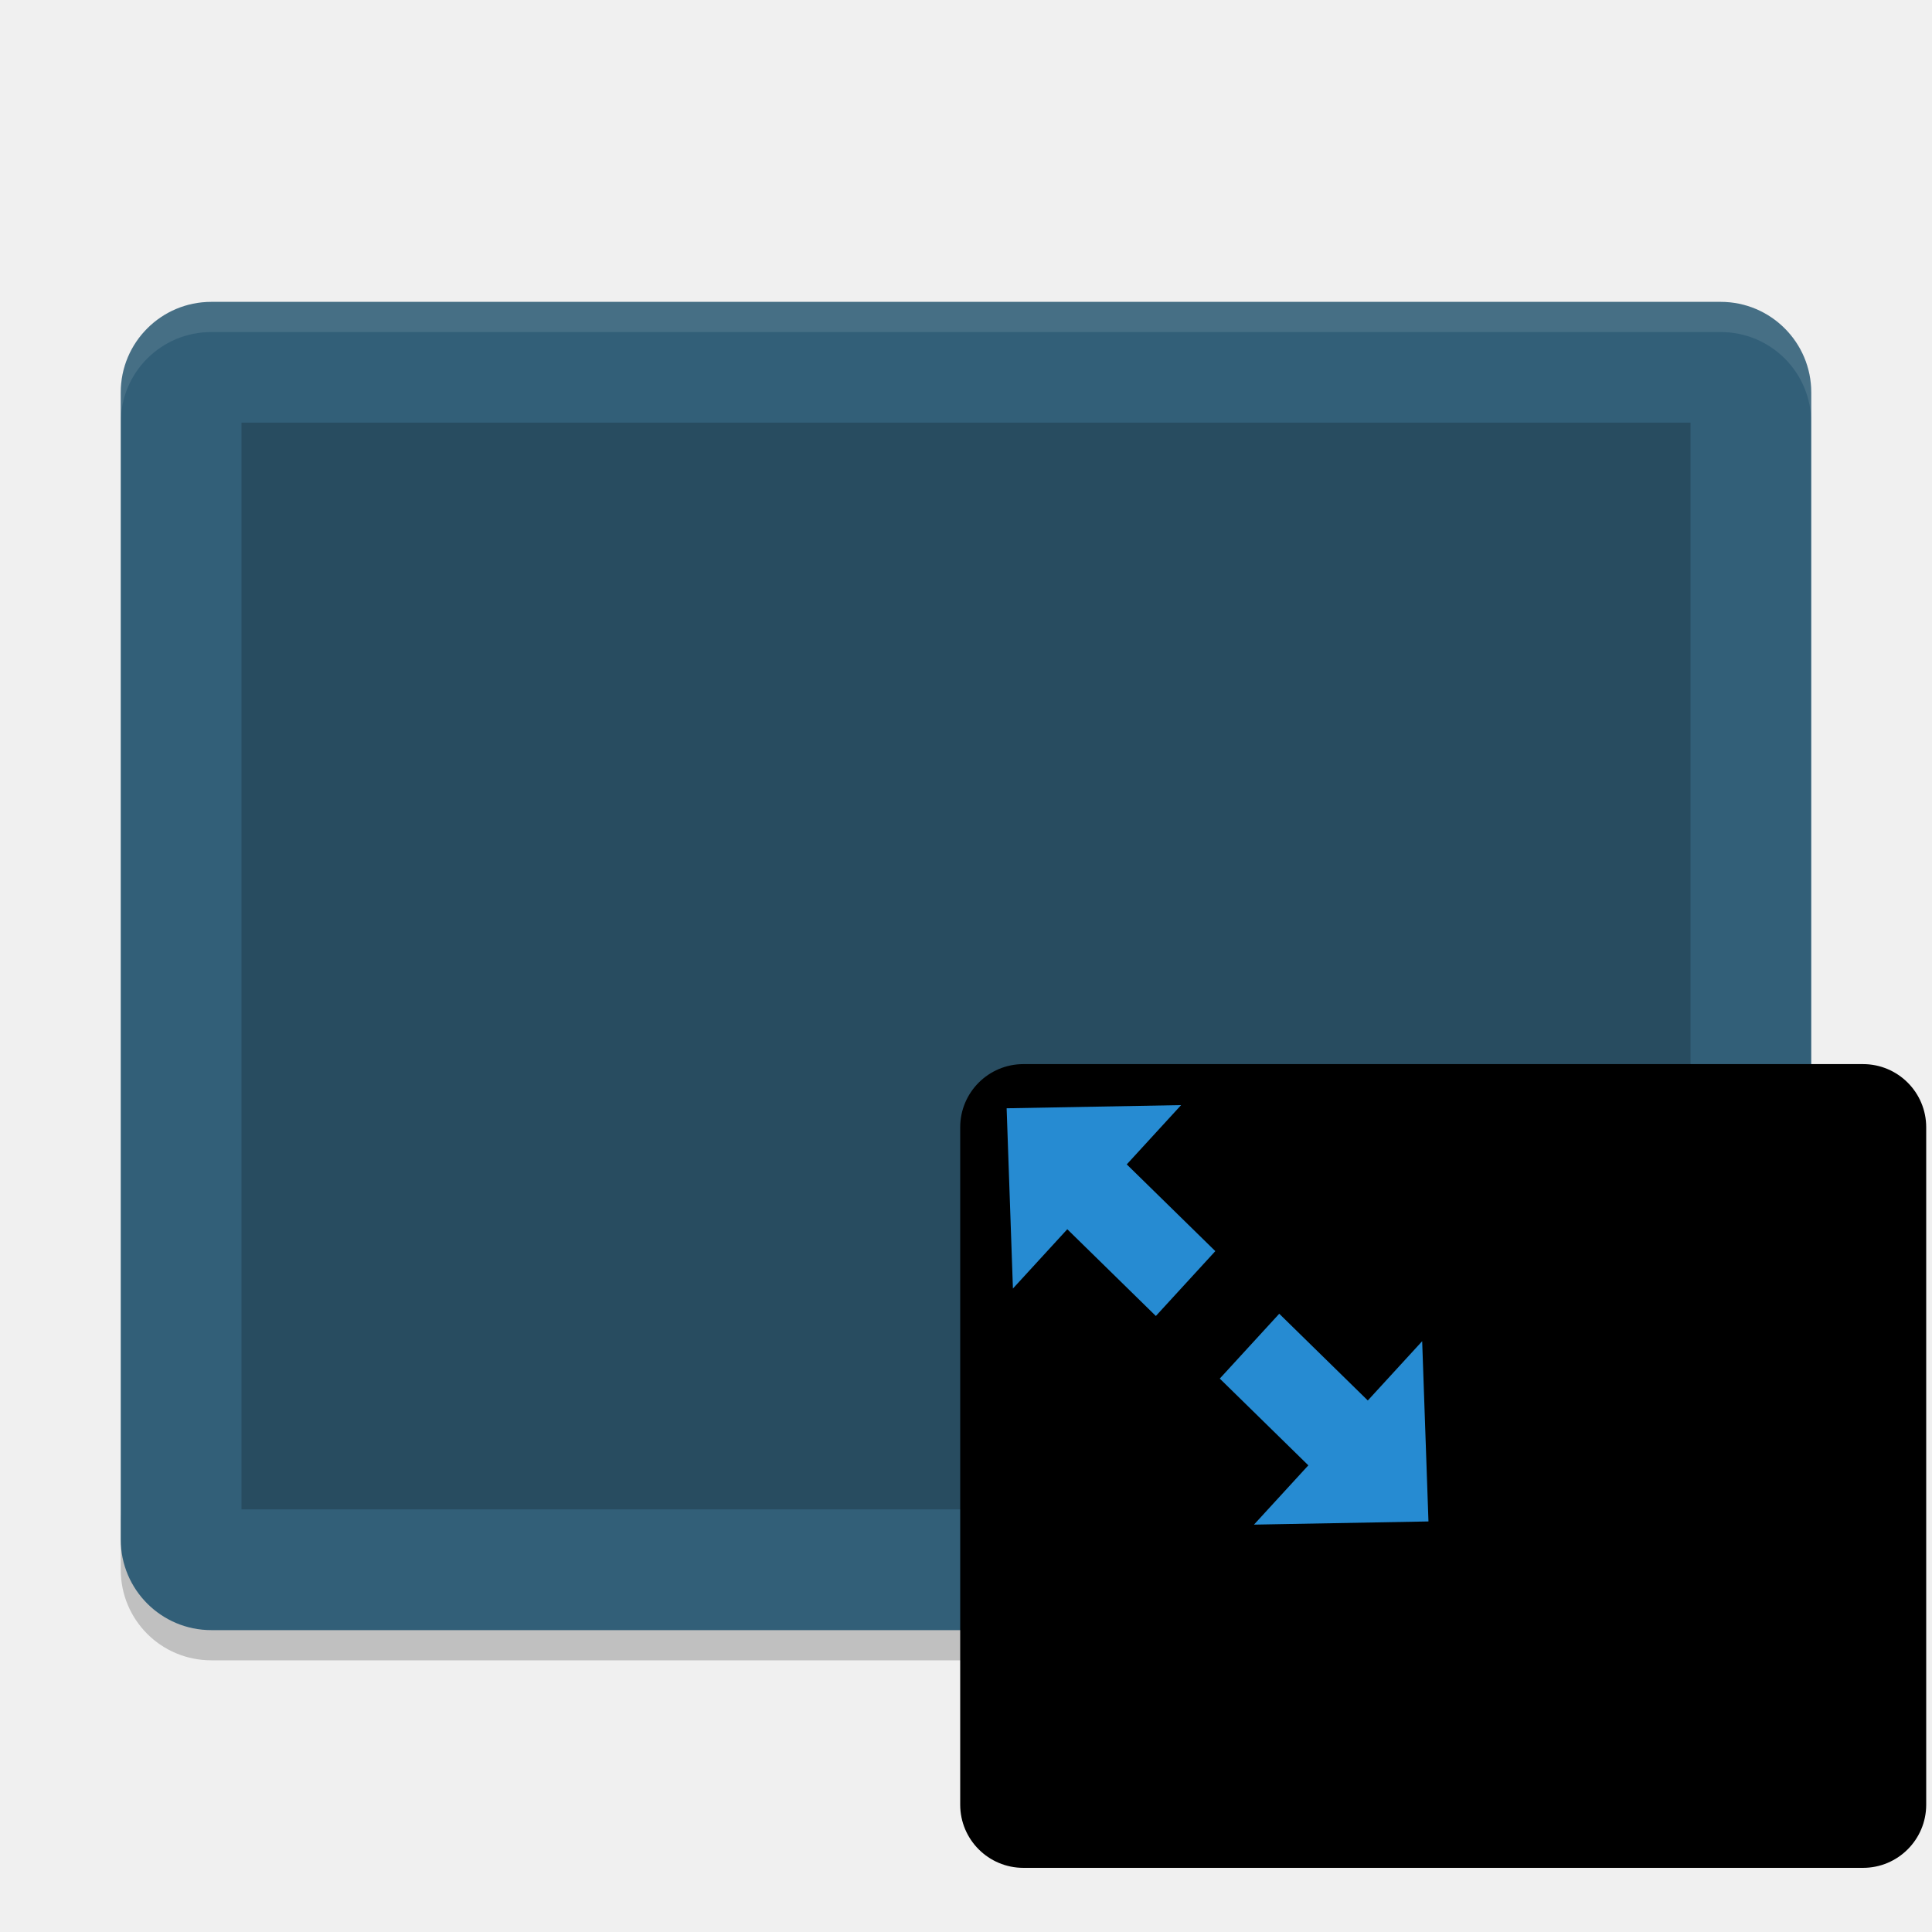
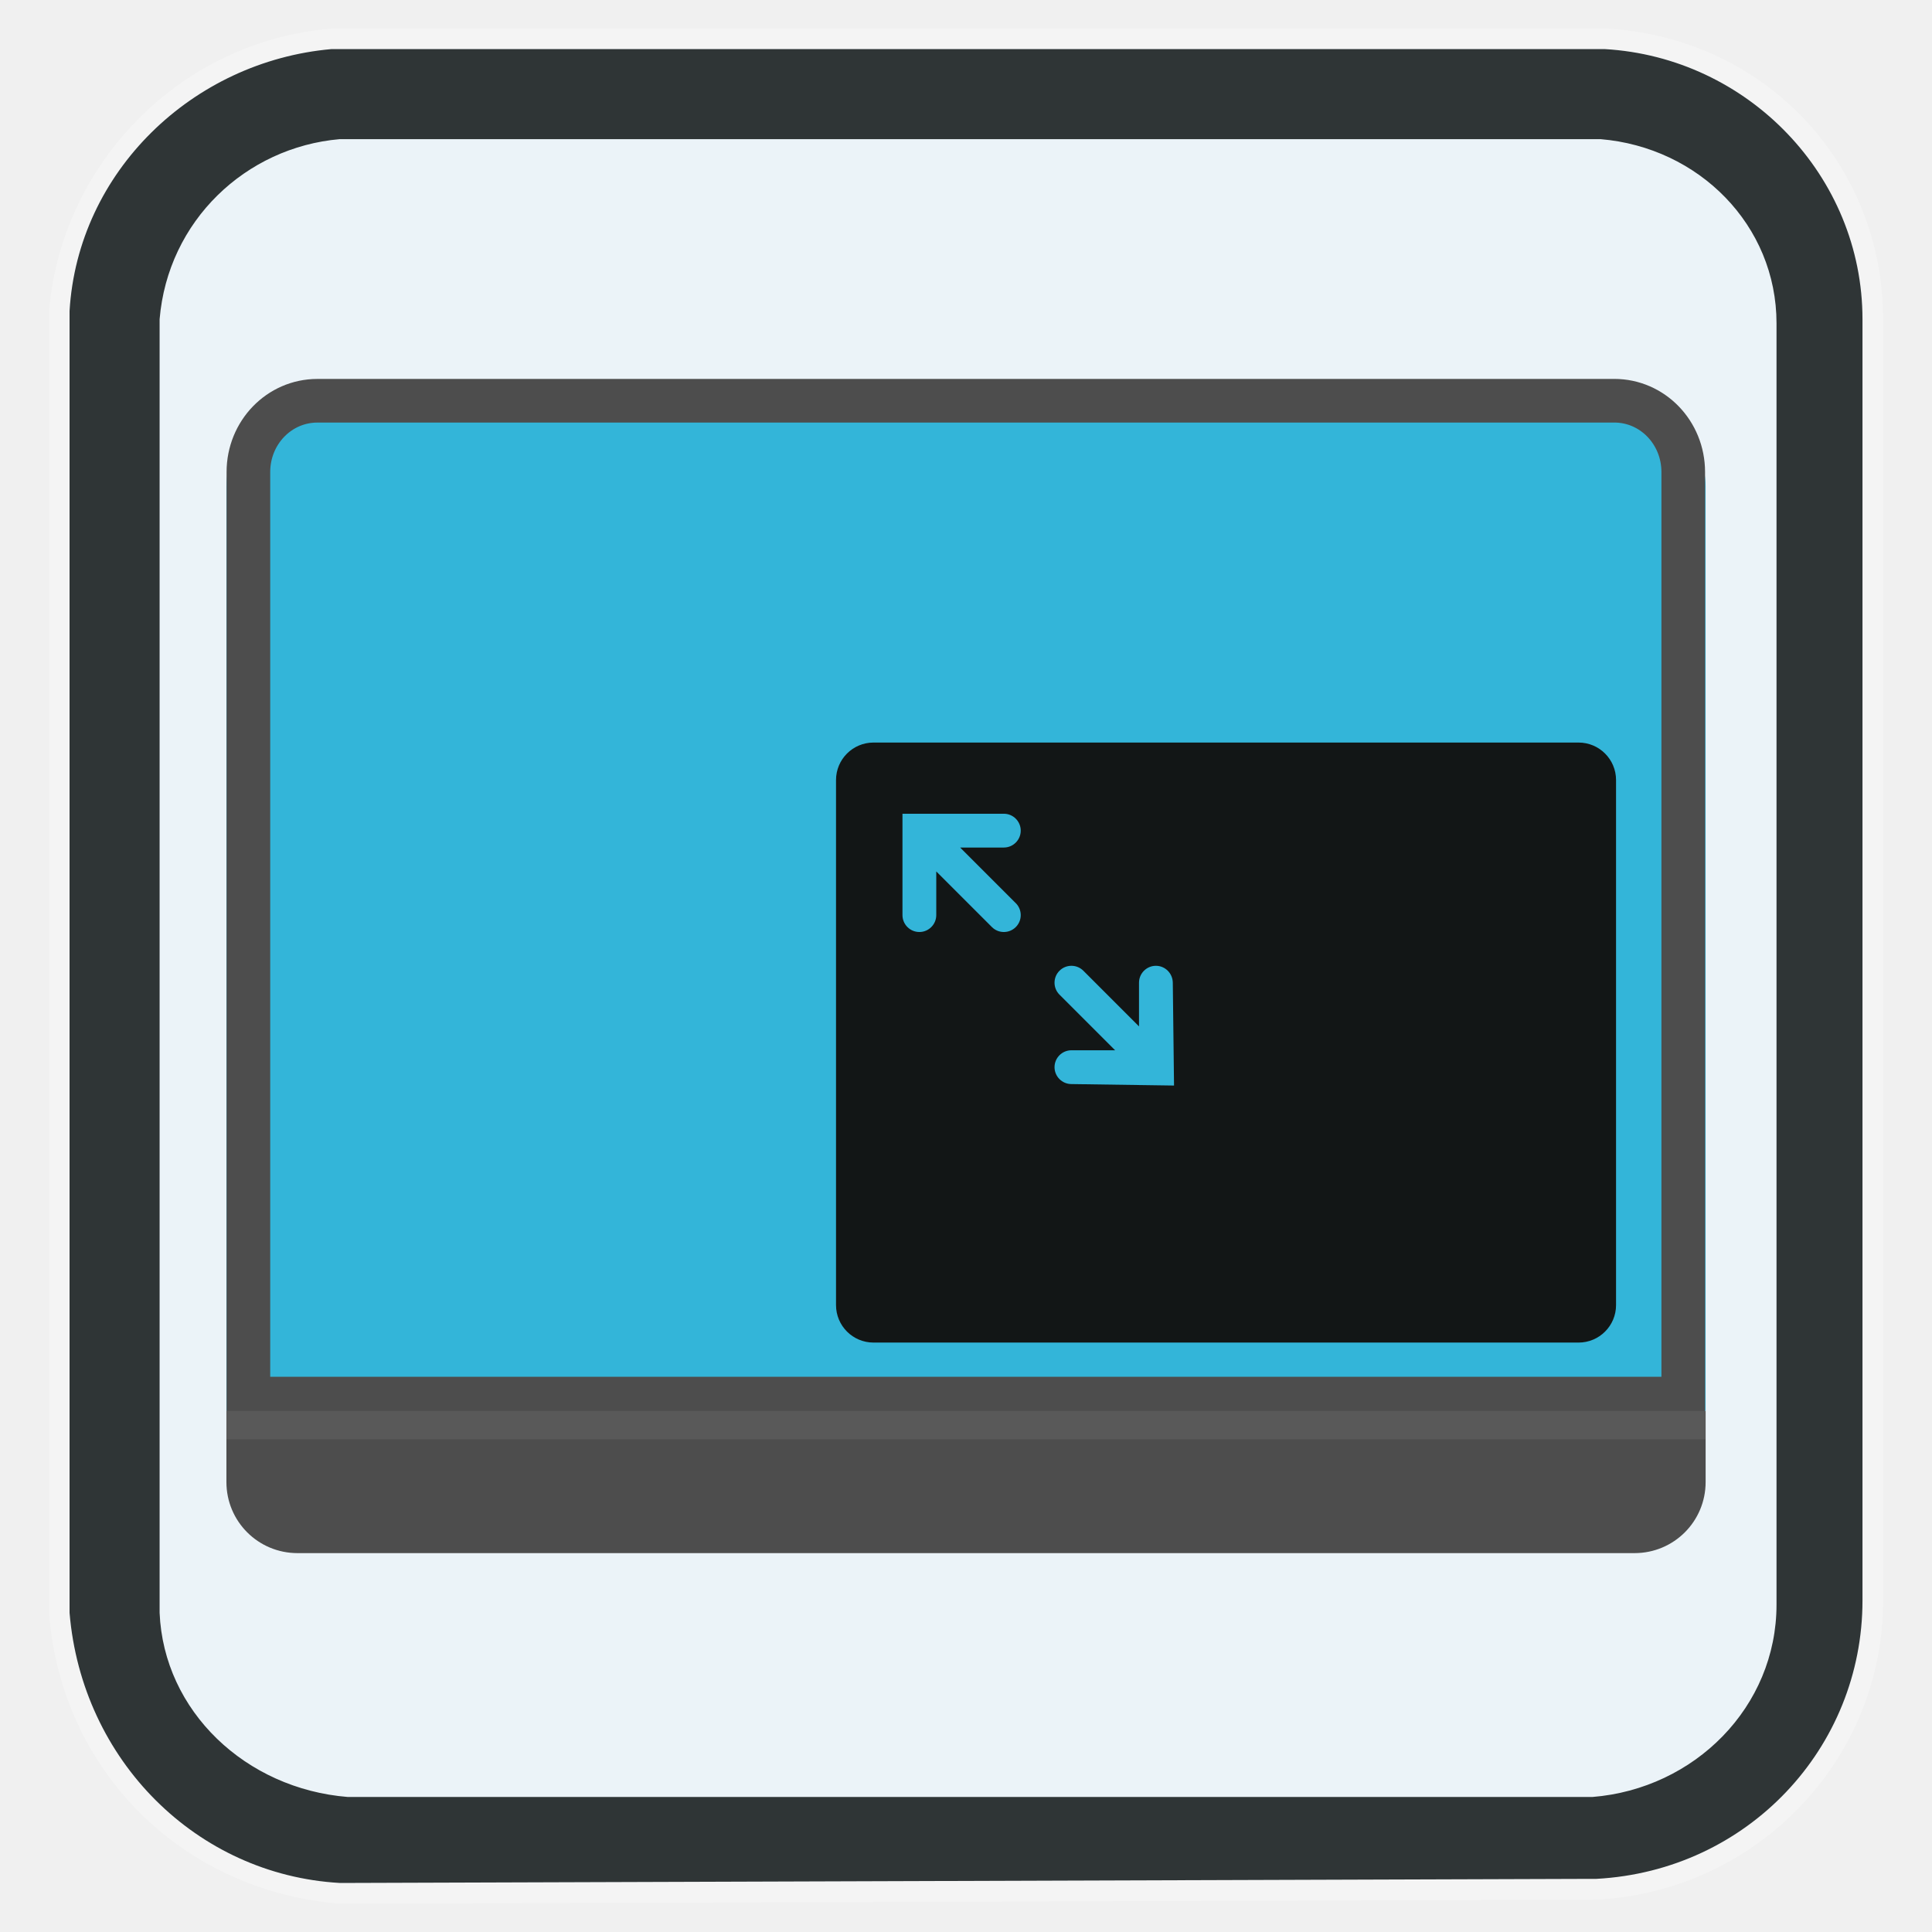
- <svg xmlns="http://www.w3.org/2000/svg" id="svg2" version="1.1" width="64" height="64">
-   <defs id="defs6">
-     <filter style="color-interpolation-filters:sRGB;" id="filter3068">
-       <feFlood flood-opacity="0.2" flood-color="rgb(0,0,0)" result="flood" id="feFlood3070" />
-       <feComposite in="flood" in2="SourceGraphic" operator="in" result="composite1" id="feComposite3072" />
-       <feOffset dx="0" dy="8" result="offset" id="feOffset3074" />
-       <feComposite in="SourceGraphic" in2="offset" operator="over" result="composite2" id="feComposite3076" />
-     </filter>
-     <filter style="color-interpolation-filters:sRGB;" id="filter3040">
-       <feFlood flood-opacity="0.2" flood-color="rgb(0,0,0)" result="flood" id="feFlood3042" />
-       <feComposite in="flood" in2="SourceGraphic" operator="in" result="composite1" id="feComposite3044" />
-       <feOffset dx="0" dy="12" result="offset" id="feOffset3046" />
-       <feComposite in="SourceGraphic" in2="offset" operator="over" result="composite2" id="feComposite3048" />
-     </filter>
+ <svg xmlns="http://www.w3.org/2000/svg" width="64" height="64" viewBox="0 0 16.933 16.933" version="1.1" id="svg1">
+   <defs id="defs1">
+     <linearGradient id="SVGID_00000129901450951144020920000007753056098303935627_" gradientUnits="userSpaceOnUse" x1="-434.028" y1="-74.135" x2="-434.028" y2="-49.801" gradientTransform="matrix(1,0,0,-1,0,-121.5918)">
+       <stop offset="0" style="stop-color:#27AFD9" id="stop80" />
+       <stop offset="1" style="stop-color:#42BDD9" id="stop81" />
+     </linearGradient>
  </defs>
-   <path style="opacity:0.2" d="m 4,50 0,2 c 0,1.662 1.338,3 3,3 l 50,0 c 1.662,0 3,-1.338 3,-3 l 0,-2 c 0,1.662 -1.338,3 -3,3 L 7,53 C 5.338,53 4,51.662 4,50 z" id="path4" />
-   <rect style="fill:#325f78" width="44" height="56" x="-54" y="-60" rx="3" ry="3" transform="matrix(0,-1,-1,0,0,0)" id="rect6" />
-   <rect style="opacity:0.2" width="36" height="48" x="-50" y="-56" rx="0" ry="0" transform="matrix(0,-1,-1,0,0,0)" id="rect8" />
-   <path style="opacity:0.1;fill:#ffffff" d="m 7,10 c -1.662,0 -3,1.338 -3,3 l 0,1 c 0,-1.662 1.338,-3 3,-3 l 50,0 c 1.662,0 3,1.338 3,3 l 0,-1 c 0,-1.662 -1.338,-3 -3,-3 L 7,10 z" id="path10" />
-   <rect style="fill:#000000;stroke-width:1.773" id="rect34" width="32" height="26.625" x="31.808" y="35.25" ry="2.093" />
-   <g transform="matrix(-0.00217171,-0.06219915,0.06021096,-0.00109793,32.90382,51.65856)" style="fill:#268bd2" id="g10">
-     <path d="M 128,161.941 94.059,128 26.176,195.883 60.117,229.824 Z" id="path2" />
-     <path d="M 112,240 H 16 v -96 z" id="path4-3" />
-     <path d="M 128,94.059 161.941,128 229.824,60.117 195.883,26.176 Z" id="path6" />
-     <path d="m 144,16 h 96 v 96 z" id="path8" />
+   <g id="layer1">
+     <g id="g2" transform="matrix(1.35598,0,0,1.35598,-3.013962,-3.013962)">
+       <g id="g1">
+         <path class="st0" d="M 12.594,2.408 H 4.366 c -0.979,0.079 -1.746,0.873 -1.826,1.826 v 8.414 c 0.079,1.032 0.873,1.799 1.879,1.879 h 0.053 l 8.07,-0.026 c 1.032,-0.053 1.852,-0.9 1.852,-1.931 V 4.286 c 0,-1.005 -0.767,-1.826 -1.799,-1.879 z" id="path2" style="opacity:0.3;fill:#ffffff;stroke-width:0.265;enable-background:new" />
+         <path class="st1" d="m 4.471,14.393 h -0.053 c -0.926,-0.053 -1.667,-0.794 -1.746,-1.746 v -0.053 -8.308 -0.053 c 0.053,-0.9 0.794,-1.614 1.693,-1.693 h 0.053 8.176 c 0.926,0.053 1.667,0.82 1.667,1.746 v 8.281 c 0,0.953 -0.741,1.746 -1.72,1.799 h -0.026 z" id="path3" style="fill:#ffffff;stroke-width:0.265;enable-background:new" />
+         <path class="st12" d="m 4.471,14.393 h -0.053 c -0.926,-0.053 -1.667,-0.794 -1.746,-1.746 v -0.053 -8.308 -0.053 c 0.053,-0.9 0.794,-1.614 1.693,-1.693 h 0.053 8.176 c 0.926,0.053 1.667,0.82 1.667,1.746 v 8.281 c 0,0.953 -0.741,1.746 -1.72,1.799 h -0.026 z" id="path74" style="opacity:0.3;fill:#bbd8e8;stroke-width:0.265;enable-background:new" />
+         <g id="g75" transform="matrix(0.2645833,0,0,0.2645833,-38.17937,24.81792)">
+           <path class="st2" d="M 161.2,-39.4 H 161 c -3.5,-0.2 -6.3,-3 -6.6,-6.6 v -0.2 -31.4 -0.2 c 0.2,-3.4 3,-6.1 6.4,-6.4 h 0.2 30.9 c 3.5,0.2 6.3,3.1 6.3,6.6 v 31.3 c 0,3.6 -2.8,6.6 -6.5,6.8 h -0.1 z m 0,-2.1 h 30.4 c 2.5,-0.2 4.5,-2.2 4.5,-4.7 v -31.3 c 0,-2.4 -1.9,-4.3 -4.3,-4.5 H 191.7 161 c -2.3,0.2 -4.2,2 -4.4,4.4 v 0.1 31.5 c 0.1,2.4 2.1,4.3 4.6,4.5 z" id="path75" style="fill:#2f3536" />
+         </g>
+         <g id="g4886" transform="matrix(0.95,0,0,0.95,0.4233333,0.4233333)">
+           <g id="g324" transform="matrix(1.0605,0,0,1.0605,-0.5122333,-0.5122333)">
+             <g id="g3005" transform="matrix(1.039238,0,0,1.039238,-0.3322108,-0.1243877)">
+               <g id="g3169" transform="matrix(0.1951234,0,0,0.1951234,-15.19379,-10.27449)">
+                 <g id="g4540" transform="translate(-67.73513,-46.72523)">
+                   <g id="g4628" transform="matrix(0.9,0,0,0.9,159.8116,116.5942)">
+                     <g id="g4733" transform="translate(0.424975,-0.4124444)">
+                       <path style="fill:#4d4d4d;fill-opacity:1" d="m 6,44 v 2.5 C 6,47.885 7.115,49 8.5,49 h 47 C 56.885,49 58,47.885 58,46.5 V 44 Z" id="path4365" />
+                       <path style="fill:#33b5d9;fill-opacity:1" d="M 8.5,9 C 7.115,9 6,10.115 6,11.5 V 44 H 58 V 11.5 C 58,10.115 56.885,9 55.5,9 Z" id="path4367" />
+                       <path style="fill:none;fill-opacity:1;stroke:#4d4d4d;stroke-width:1.534;stroke-dasharray:none;stroke-opacity:1" d="m 9.198,8.49 c -1.343,0 -2.425,1.118 -2.425,2.506 V 43.568 H 57.213 V 10.995 c 0,-1.388 -1.082,-2.506 -2.425,-2.506 z" id="path4367-3" />
+                       <rect style="opacity:0.1;fill:#cccccc;fill-opacity:1" width="52" height="1" x="6" y="44" id="rect4369" />
+                     </g>
+                     <rect style="opacity:1;fill:#121616;fill-opacity:1;stroke-width:0.527" width="27.421" height="21.093" x="27.855" y="20.093" rx="1.318" ry="1.318" id="rect4363-3" />
+                   </g>
+                 </g>
+               </g>
+               <g fill="#2e3436" id="g1582" transform="matrix(0,-0.1043017,0.1043017,0,8.074359,8.995439)" style="fill:#33b5d9;fill-opacity:1">
+                 <path d="M 1,9 C 0.449,9 0,9.449 0,10 L -0.087,16.073 6,16 C 6.551,15.993 7,15.551 7,15 7,14.449 6.551,14 6,14 H 3.414 l 3.293,-3.293 c 0.391,-0.391 0.391,-1.023 0,-1.414 C 6.52,9.105 6.266,9 6,9 5.734,9 5.48,9.105 5.293,9.293 L 2,12.586 V 10 C 2,9.449 1.551,9 1,9 Z" id="path1578" style="fill:#33b5d9;fill-opacity:1" />
+                 <path d="m 15,7 c 0.551,0 1,-0.449 1,-1 V 0 H 10 C 9.449,0 9,0.449 9,1 9,1.551 9.449,2 10,2 h 2.586 L 9.293,5.293 c -0.391,0.391 -0.391,1.023 0,1.414 C 9.48,6.895 9.734,7 10,7 10.266,7 10.52,6.895 10.707,6.707 L 14,3.414 V 6 c 0,0.551 0.449,1 1,1 z m 0,0" id="path1580" style="fill:#33b5d9;fill-opacity:1" />
+               </g>
+             </g>
+           </g>
+         </g>
+       </g>
+     </g>
  </g>
</svg>
